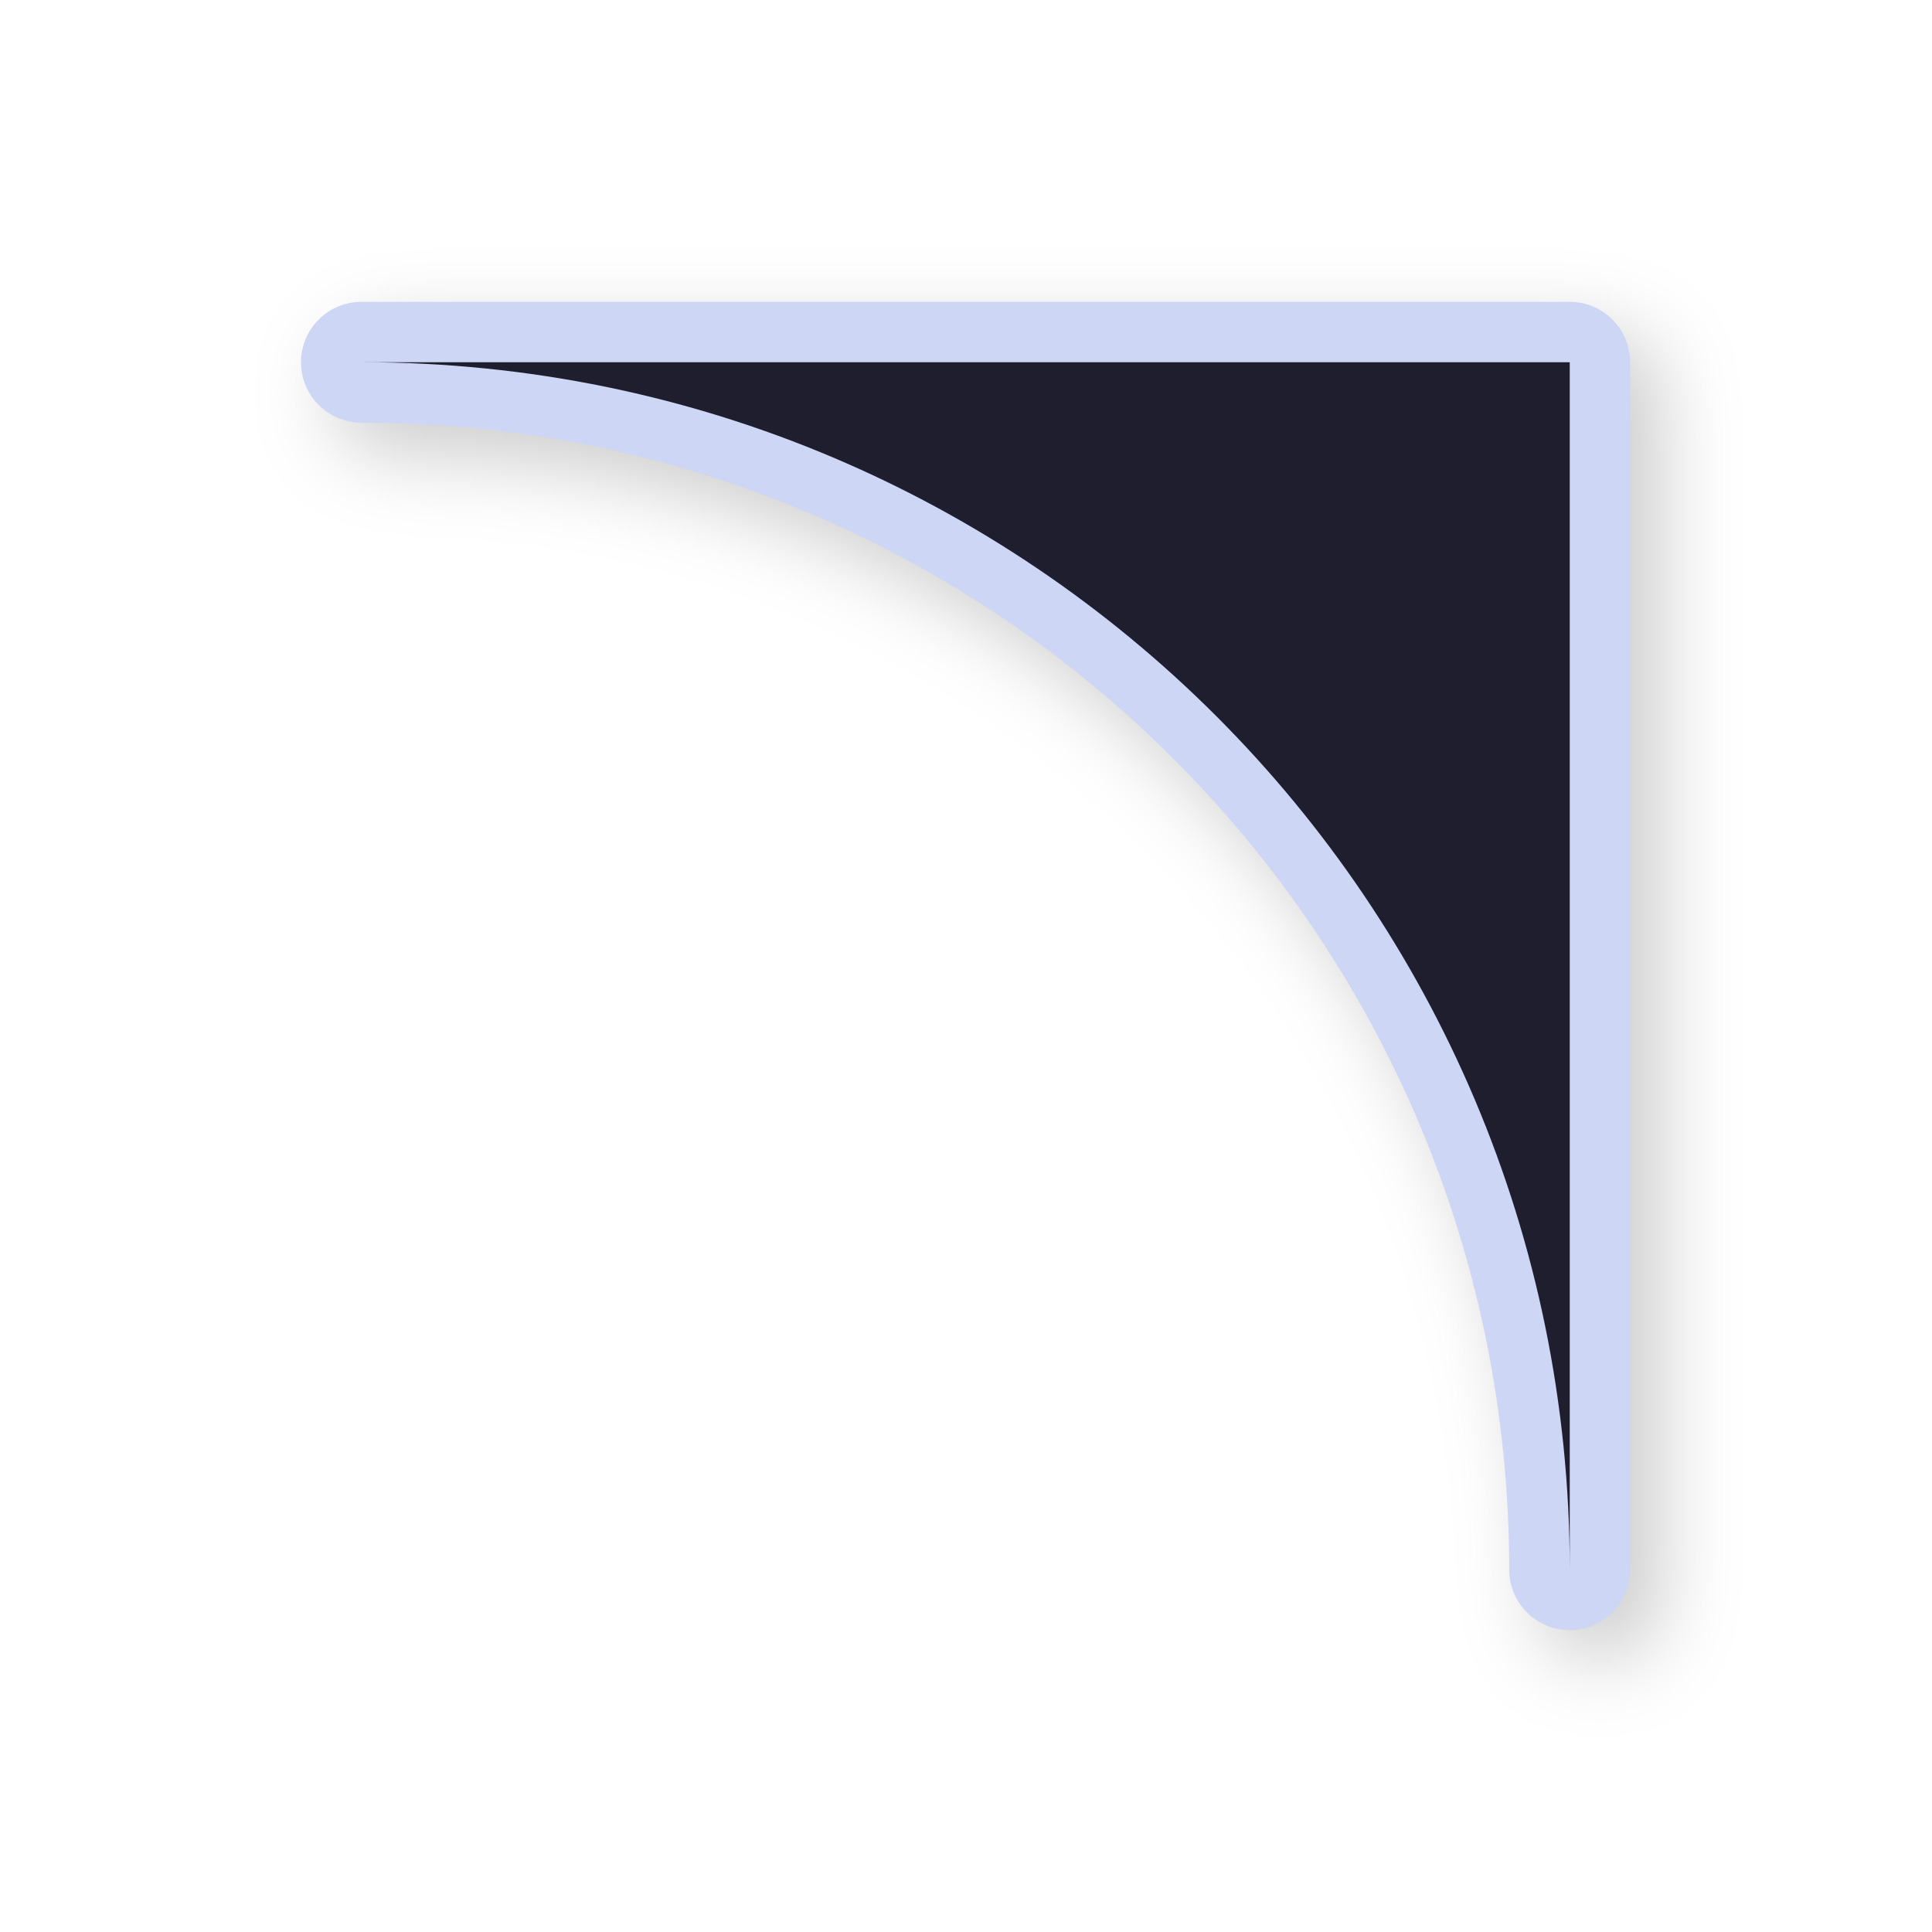
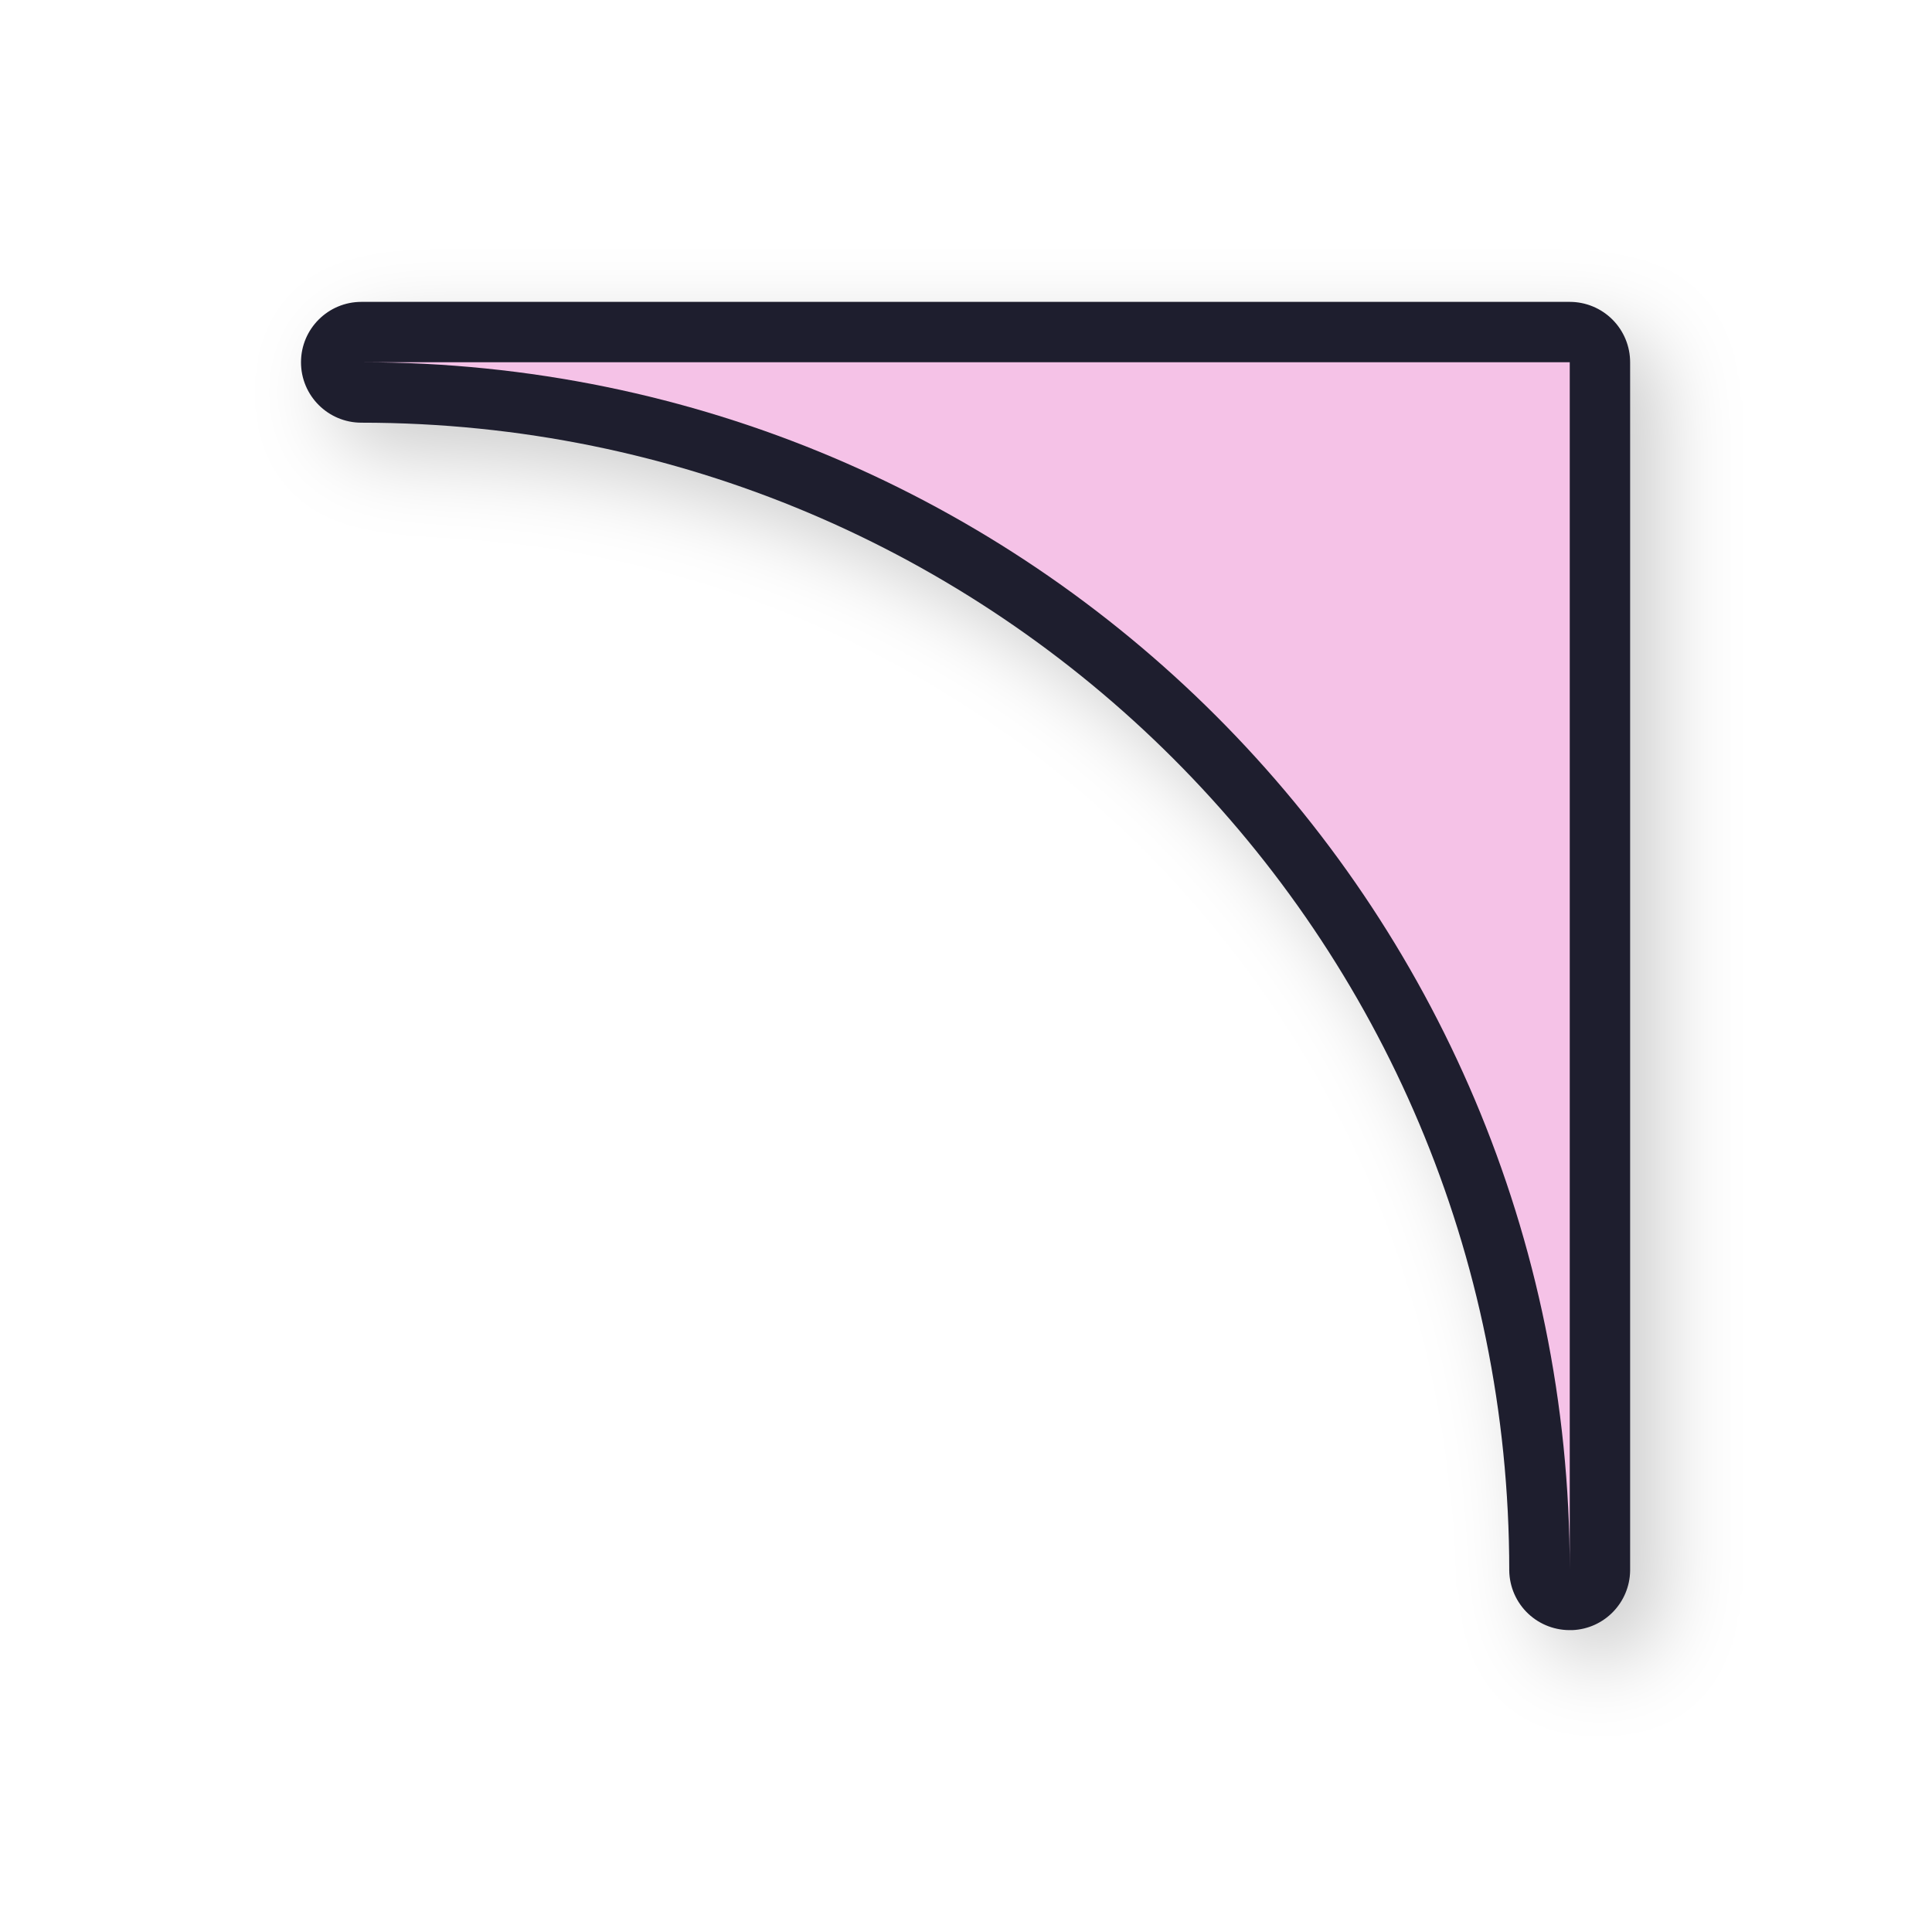
<svg xmlns="http://www.w3.org/2000/svg" width="32" height="32">
  <defs>
    <filter id="a" width="1.144" height="1.144" x="-.072" y="-.072" style="color-interpolation-filters:sRGB">
      <feGaussianBlur stdDeviation=".66" />
    </filter>
  </defs>
  <path d="M26.542 27.5a1 1 0 0 0 .958-.986V6.501a1 1 0 0 0-1-1.001H6.486a1 1 0 0 0 0 2.001c10.512 0 19.012 8.5 19.012 19.013a1 1 0 0 0 1.043.985" style="color:#000;font-style:normal;font-variant:normal;font-weight:400;font-stretch:normal;font-size:medium;line-height:normal;font-family:sans-serif;font-variant-ligatures:normal;font-variant-position:normal;font-variant-caps:normal;font-variant-numeric:normal;font-variant-alternates:normal;font-feature-settings:normal;text-indent:0;text-align:start;text-decoration:none;text-decoration-line:none;text-decoration-style:solid;text-decoration-color:#000;letter-spacing:normal;word-spacing:normal;text-transform:none;writing-mode:lr-tb;direction:ltr;text-orientation:mixed;dominant-baseline:auto;baseline-shift:baseline;text-anchor:start;white-space:normal;shape-padding:0;clip-rule:nonzero;display:inline;overflow:visible;visibility:visible;opacity:.2;isolation:auto;mix-blend-mode:normal;color-interpolation:sRGB;color-interpolation-filters:linearRGB;solid-color:#000;solid-opacity:1;vector-effect:none;fill:#000;fill-opacity:1;fill-rule:nonzero;stroke:none;stroke-width:2.001;stroke-linecap:round;stroke-linejoin:round;stroke-miterlimit:4;stroke-dasharray:none;stroke-dashoffset:0;stroke-opacity:1;color-rendering:auto;image-rendering:auto;shape-rendering:auto;text-rendering:auto;enable-background:accumulate;filter:url(#a)" />
-   <path d="M26.042 27a1 1 0 0 0 .958-.986V6.001A1 1 0 0 0 26 5H5.986a1 1 0 0 0 0 2.001c10.512 0 19.012 8.5 19.012 19.013a1 1 0 0 0 1.043.985" style="color:#000;font-style:normal;font-variant:normal;font-weight:400;font-stretch:normal;font-size:medium;line-height:normal;font-family:sans-serif;font-variant-ligatures:normal;font-variant-position:normal;font-variant-caps:normal;font-variant-numeric:normal;font-variant-alternates:normal;font-feature-settings:normal;text-indent:0;text-align:start;text-decoration:none;text-decoration-line:none;text-decoration-style:solid;text-decoration-color:#000;letter-spacing:normal;word-spacing:normal;text-transform:none;writing-mode:lr-tb;direction:ltr;text-orientation:mixed;dominant-baseline:auto;baseline-shift:baseline;text-anchor:start;white-space:normal;shape-padding:0;clip-rule:nonzero;display:inline;overflow:visible;visibility:visible;opacity:1;isolation:auto;mix-blend-mode:normal;color-interpolation:sRGB;color-interpolation-filters:linearRGB;solid-color:#000;solid-opacity:1;vector-effect:none;fill:#cdd6f4;fill-opacity:1;fill-rule:nonzero;stroke:none;stroke-width:2.001;stroke-linecap:round;stroke-linejoin:round;stroke-miterlimit:4;stroke-dasharray:none;stroke-dashoffset:0;stroke-opacity:1;color-rendering:auto;image-rendering:auto;shape-rendering:auto;text-rendering:auto;enable-background:accumulate" />
-   <path d="M26 26V6H6a20 20 0 0 1 20 20" style="opacity:1;fill:#1e1e2e;fill-opacity:1;stroke:none;stroke-width:1.354;stroke-linecap:square;stroke-linejoin:bevel;stroke-miterlimit:4;stroke-dasharray:none;stroke-opacity:1" />
+   <path d="M26.042 27a1 1 0 0 0 .958-.986V6.001A1 1 0 0 0 26 5H5.986a1 1 0 0 0 0 2.001c10.512 0 19.012 8.5 19.012 19.013a1 1 0 0 0 1.043.985" style="color:#000;font-style:normal;font-variant:normal;font-weight:400;font-stretch:normal;font-size:medium;line-height:normal;font-family:sans-serif;font-variant-ligatures:normal;font-variant-position:normal;font-variant-caps:normal;font-variant-numeric:normal;font-variant-alternates:normal;font-feature-settings:normal;text-indent:0;text-align:start;text-decoration:none;text-decoration-line:none;text-decoration-style:solid;text-decoration-color:#000;letter-spacing:normal;word-spacing:normal;text-transform:none;writing-mode:lr-tb;direction:ltr;text-orientation:mixed;dominant-baseline:auto;baseline-shift:baseline;text-anchor:start;white-space:normal;shape-padding:0;clip-rule:nonzero;display:inline;overflow:visible;visibility:visible;opacity:1;isolation:auto;mix-blend-mode:normal;color-interpolation:sRGB;color-interpolation-filters:linearRGB;solid-color:#000;solid-opacity:1;vector-effect:none;fill:#1e1e2e;fill-opacity:1;fill-rule:nonzero;stroke:none;stroke-width:2.001;stroke-linecap:round;stroke-linejoin:round;stroke-miterlimit:4;stroke-dasharray:none;stroke-dashoffset:0;stroke-opacity:1;color-rendering:auto;image-rendering:auto;shape-rendering:auto;text-rendering:auto;enable-background:accumulate" />
+   <path d="M26 26V6H6a20 20 0 0 1 20 20" style="opacity:1;fill:#f5c2e7;fill-opacity:1;stroke:none;stroke-width:1.354;stroke-linecap:square;stroke-linejoin:bevel;stroke-miterlimit:4;stroke-dasharray:none;stroke-opacity:1" />
  <path id="hotspot" d="m 26,6 h 1 v 1 h -1 z" display="none" fill="#333333" stroke-width="1.19" />
</svg>
